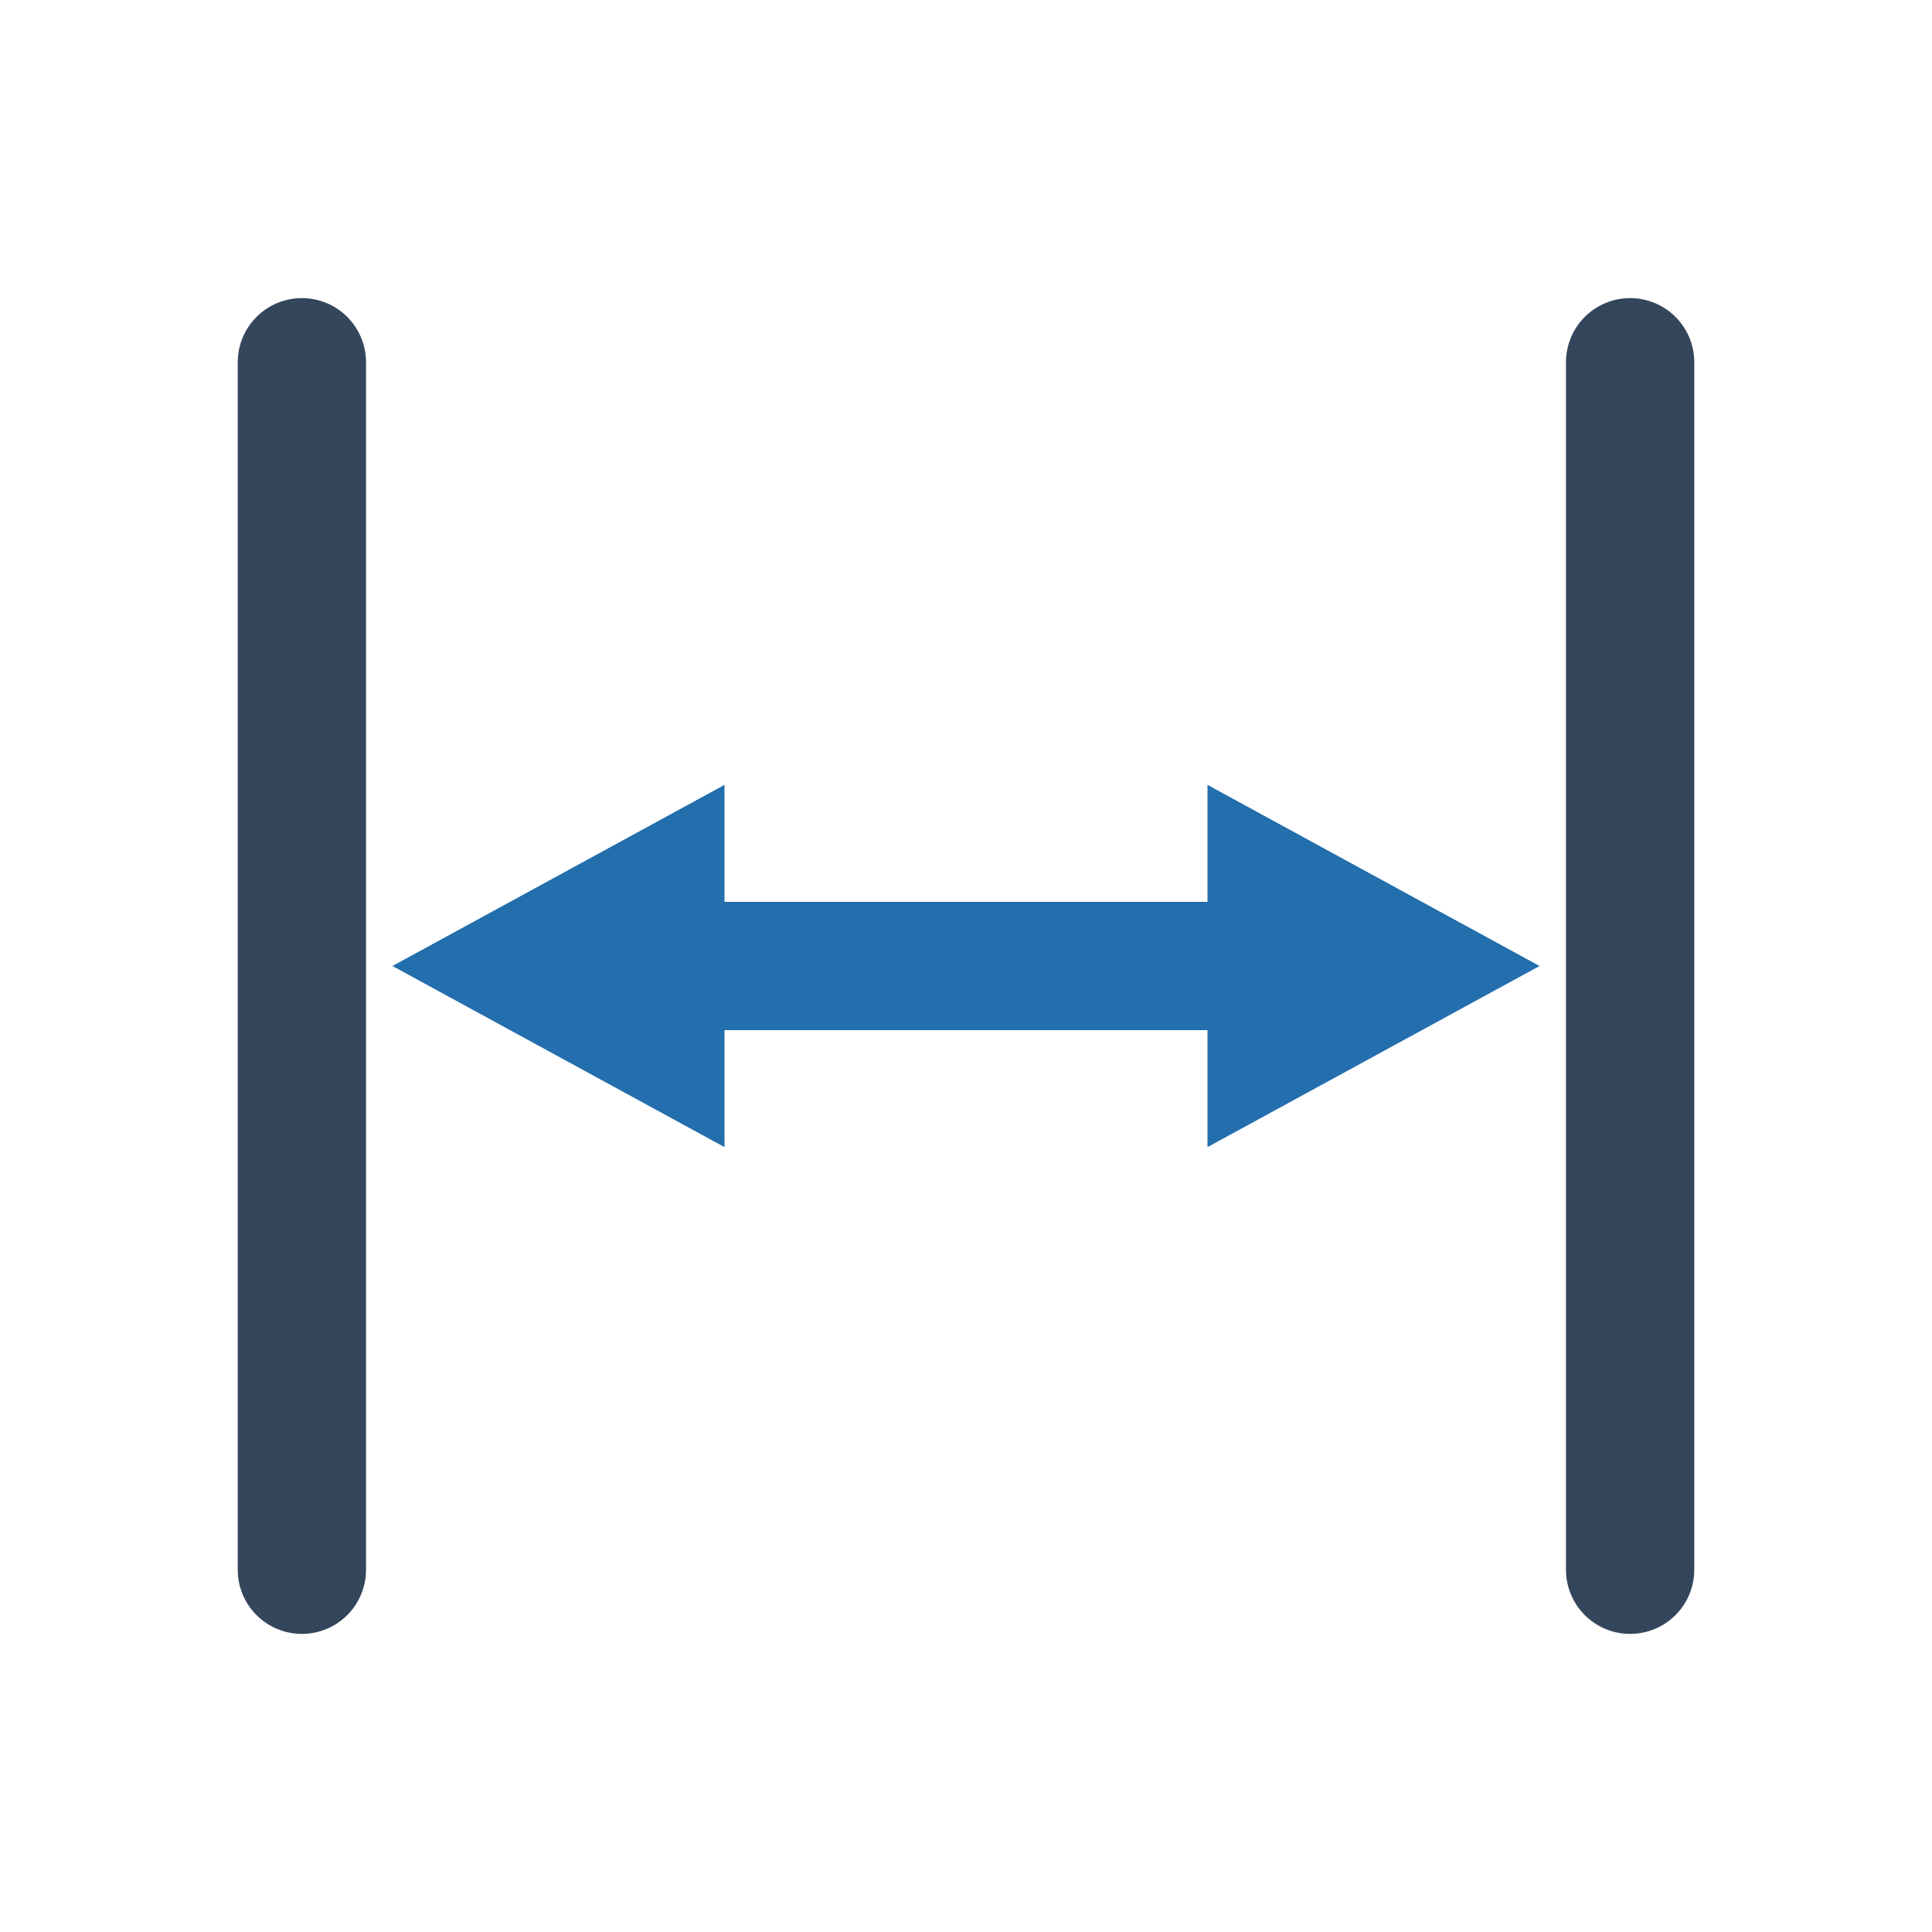
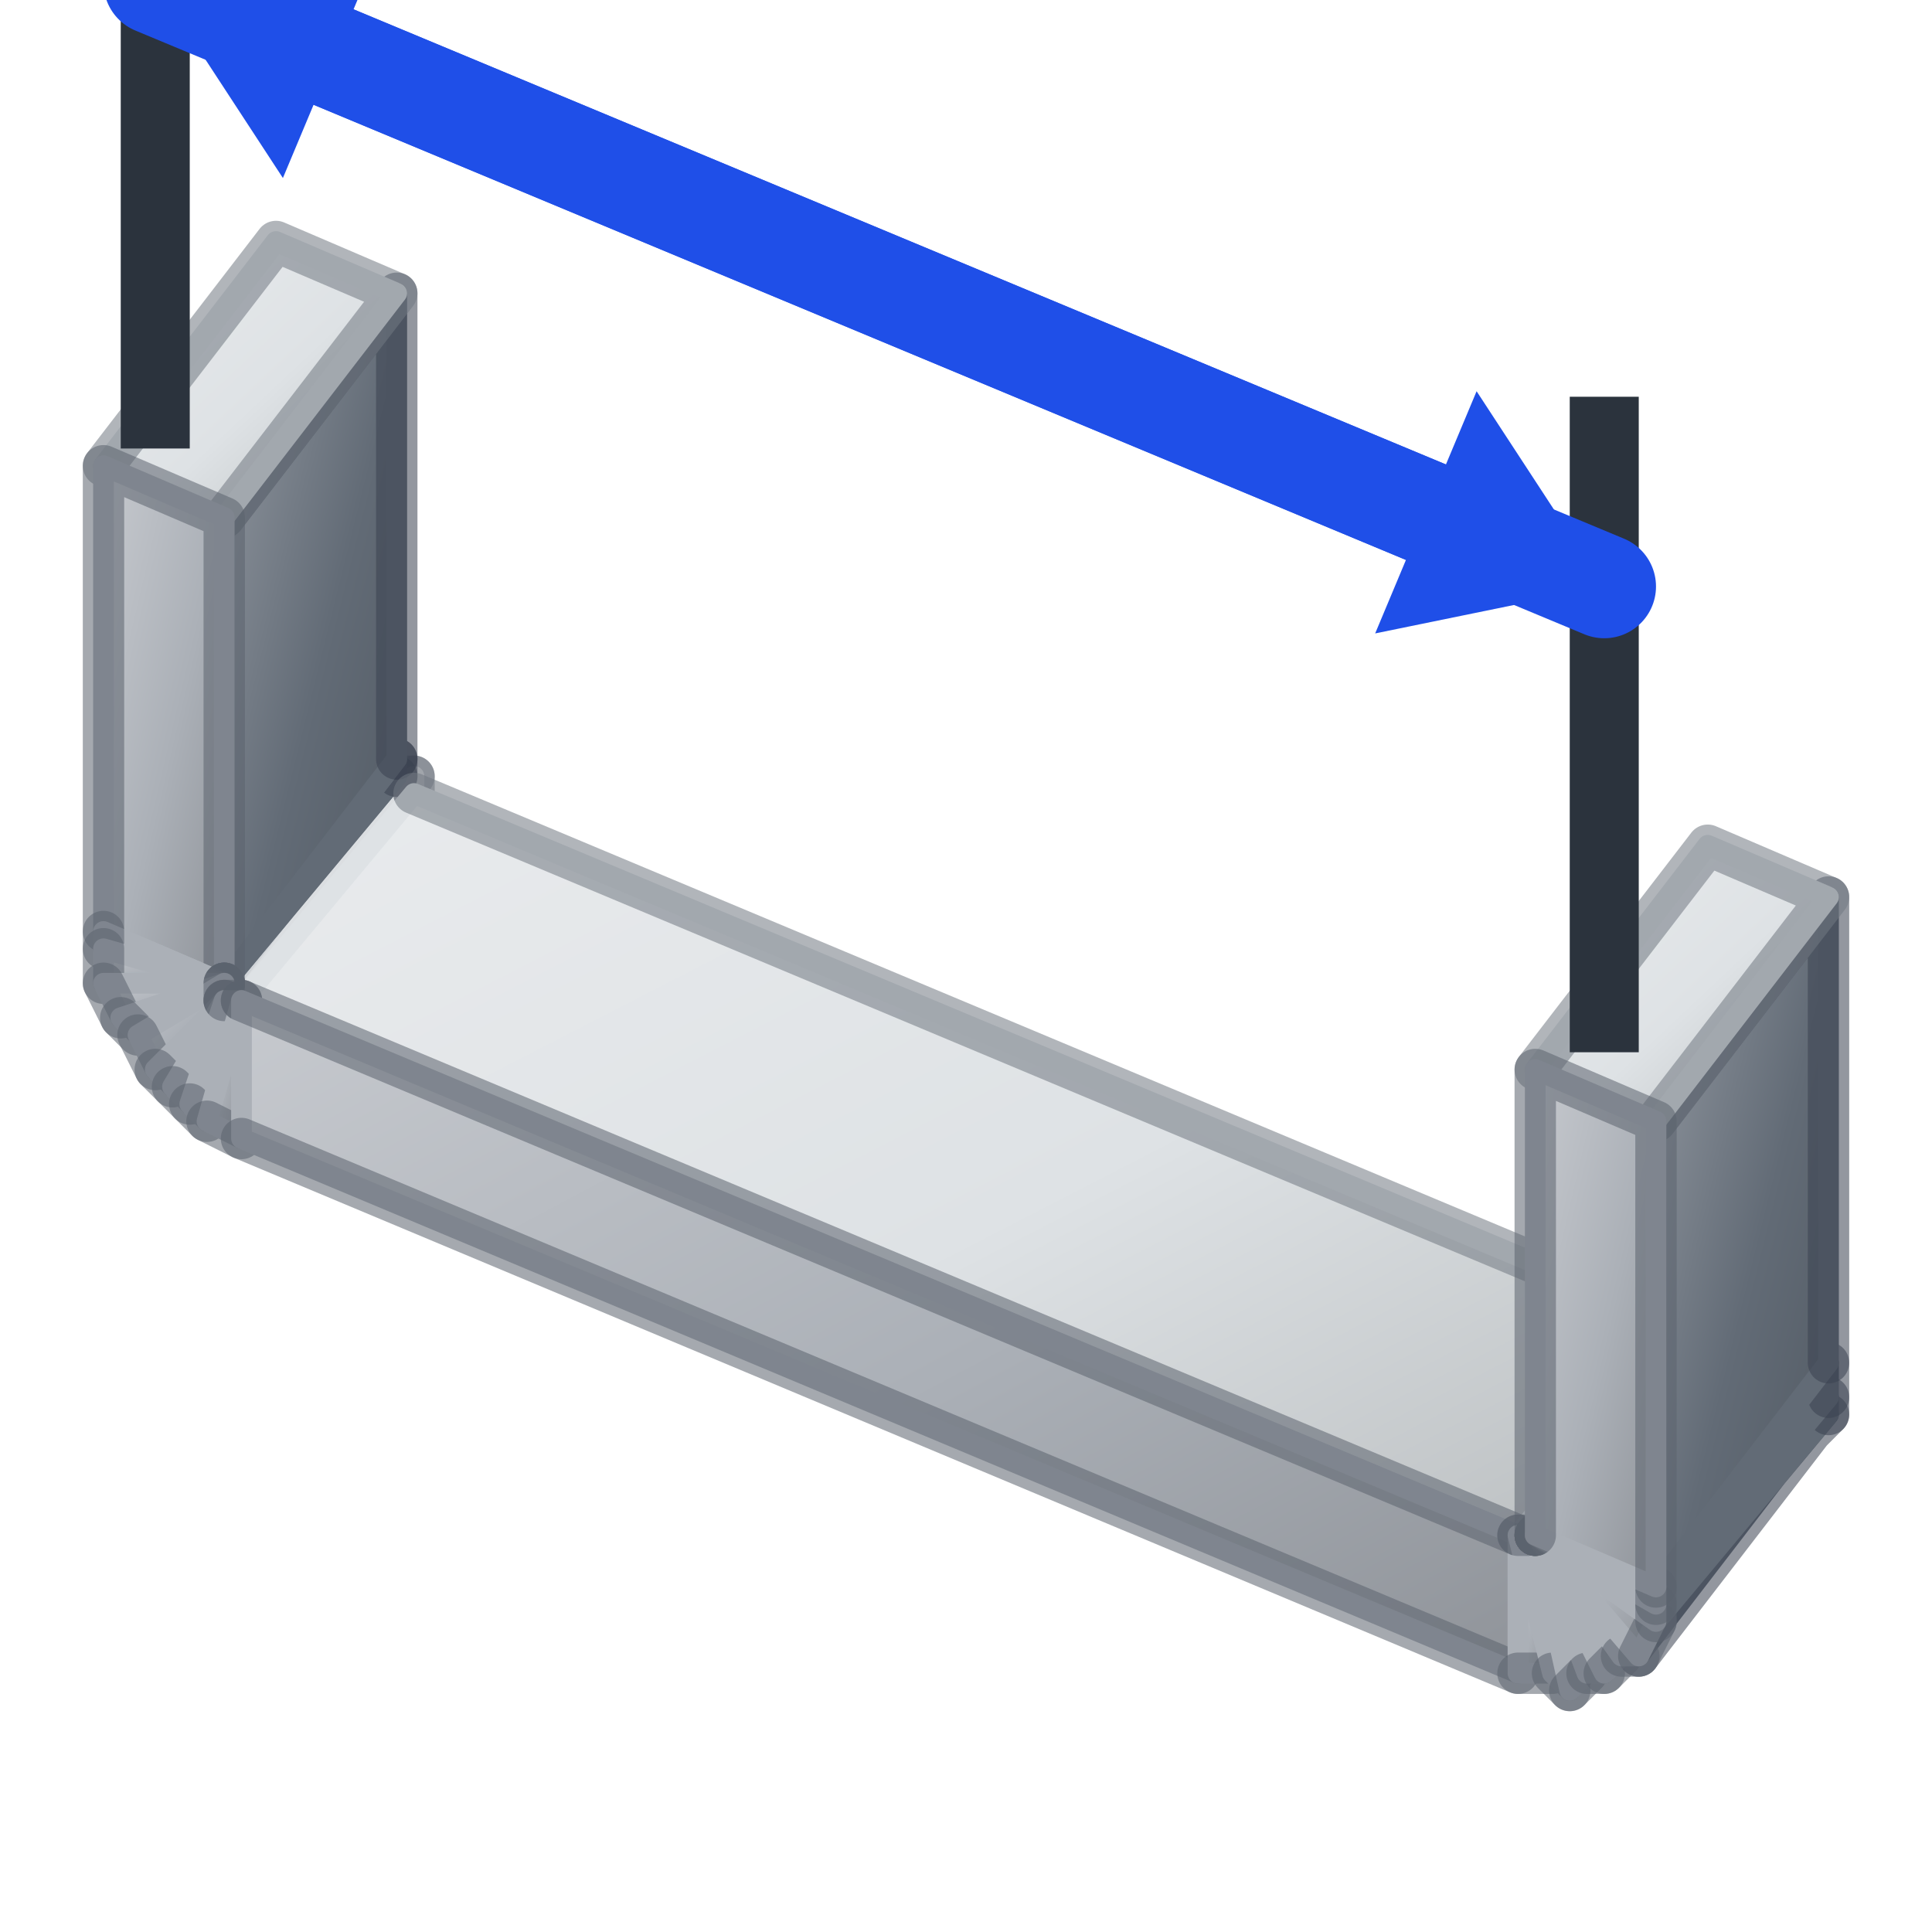
- <svg xmlns="http://www.w3.org/2000/svg" viewBox="0 0 64 64">
-   <path d="M10 12L10 52M54 12L54 52" fill="none" stroke="#34465b" stroke-width="4.25" stroke-linejoin="round" stroke-linecap="round" />
-   <path d="M19 32L45 32" fill="none" stroke="#236ead" stroke-width="4.25" stroke-linejoin="round" stroke-linecap="round" />
-   <path d="M13 32L24 26L24 38Z" fill="#236ead" />
-   <path d="M51 32L40 38L40 26Z" fill="#236ead" />
+ <svg xmlns="http://www.w3.org/2000/svg" viewBox="0 0 28 28">
+   <defs>
+     <linearGradient id="g1" x1="0" y1="0" x2="1" y2="1">
+       <stop offset="0" stop-color="#CBCFD3" />
+       <stop offset=".55" stop-color="#B3B8BE" />
+       <stop offset="1" stop-color="#969BA0" />
+     </linearGradient>
+     <linearGradient id="g2" x1="0" y1="0" x2="1" y2="1">
+       <stop offset="0" stop-color="#D6D9DC" />
+       <stop offset=".55" stop-color="#C3C7CC" />
+       <stop offset="1" stop-color="#A4A7AB" />
+     </linearGradient>
+     <linearGradient id="g3" x1="0" y1="0" x2="1" y2="1">
+       <stop offset="0" stop-color="#BEC2C7" />
+       <stop offset=".55" stop-color="#A0A6AD" />
+       <stop offset="1" stop-color="#868B91" />
+     </linearGradient>
+     <linearGradient id="g4" x1="0" y1="0" x2="1" y2="1">
+       <stop offset="0" stop-color="#DFE2E4" />
+       <stop offset=".55" stop-color="#D0D4D8" />
+       <stop offset="1" stop-color="#AFB2B5" />
+     </linearGradient>
+     <linearGradient id="g5" x1="0" y1="0" x2="1" y2="1">
+       <stop offset="0" stop-color="#AFB4BA" />
+       <stop offset=".55" stop-color="#8A919A" />
+       <stop offset="1" stop-color="#747A81" />
+     </linearGradient>
+     <linearGradient id="g6" x1="0" y1="0" x2="1" y2="1">
+       <stop offset="0" stop-color="#E7E9EB" />
+       <stop offset=".55" stop-color="#DBDEE1" />
+       <stop offset="1" stop-color="#B8BABD" />
+     </linearGradient>
+     <linearGradient id="g7" x1="0" y1="0" x2="1" y2="1">
+       <stop offset="0" stop-color="#9FA5AB" />
+       <stop offset=".55" stop-color="#727B84" />
+       <stop offset="1" stop-color="#60676F" />
+     </linearGradient>
+     <linearGradient id="g8" x1="0" y1="0" x2="1" y2="1">
+       <stop offset="0" stop-color="#949AA2" />
+       <stop offset=".55" stop-color="#626B76" />
+       <stop offset="1" stop-color="#525A63" />
+     </linearGradient>
+     <linearGradient id="g9" x1="0" y1="0" x2="1" y2="1">
+       <stop offset="0" stop-color="#949AA2" />
+       <stop offset=".55" stop-color="#626B76" />
+       <stop offset="1" stop-color="#525A63" />
+     </linearGradient>
+     <linearGradient id="g10" x1="0" y1="0" x2="1" y2="1">
+       <stop offset="0" stop-color="#949AA2" />
+       <stop offset=".55" stop-color="#626B76" />
+       <stop offset="1" stop-color="#525A63" />
+     </linearGradient>
+     <linearGradient id="g11" x1="0" y1="0" x2="1" y2="1">
+       <stop offset="0" stop-color="#E9EBED" />
+       <stop offset=".55" stop-color="#DEE2E5" />
+       <stop offset="1" stop-color="#BABEC0" />
+     </linearGradient>
+     <linearGradient id="g12" x1="0" y1="0" x2="1" y2="1">
+       <stop offset="0" stop-color="#E9EBED" />
+       <stop offset=".55" stop-color="#DEE2E5" />
+       <stop offset="1" stop-color="#BABEC0" />
+     </linearGradient>
+     <linearGradient id="g13" x1="0" y1="0" x2="1" y2="1">
+       <stop offset="0" stop-color="#EBEDEF" />
+       <stop offset=".55" stop-color="#E1E4E7" />
+       <stop offset="1" stop-color="#BDC0C2" />
+     </linearGradient>
+     <linearGradient id="g14" x1="0" y1="0" x2="1" y2="1">
+       <stop offset="0" stop-color="#EDEFF1" />
+       <stop offset=".55" stop-color="#E5E8EA" />
+       <stop offset="1" stop-color="#C0C3C5" />
+     </linearGradient>
+     <linearGradient id="g15" x1="0" y1="0" x2="1" y2="1">
+       <stop offset="0" stop-color="#EDEFF1" />
+       <stop offset=".55" stop-color="#E5E7EA" />
+       <stop offset="1" stop-color="#C0C2C5" />
+     </linearGradient>
+     <linearGradient id="g16" x1="0" y1="0" x2="1" y2="1">
+       <stop offset="0" stop-color="#EBEDEF" />
+       <stop offset=".55" stop-color="#E1E4E7" />
+       <stop offset="1" stop-color="#BDC0C2" />
+     </linearGradient>
+     <linearGradient id="g17" x1="0" y1="0" x2="1" y2="1">
+       <stop offset="0" stop-color="#E5E8EA" />
+       <stop offset=".55" stop-color="#D9DDE0" />
+       <stop offset="1" stop-color="#B6BABC" />
+     </linearGradient>
+     <linearGradient id="g18" x1="0" y1="0" x2="1" y2="1">
+       <stop offset="0" stop-color="#DEE0E4" />
+       <stop offset=".55" stop-color="#CFD2D7" />
+       <stop offset="1" stop-color="#AEB0B5" />
+     </linearGradient>
+     <linearGradient id="g19" x1="0" y1="0" x2="1" y2="1">
+       <stop offset="0" stop-color="#949AA2" />
+       <stop offset=".55" stop-color="#626B76" />
+       <stop offset="1" stop-color="#525A63" />
+     </linearGradient>
+     <linearGradient id="g20" x1="0" y1="0" x2="1" y2="1">
+       <stop offset="0" stop-color="#949AA2" />
+       <stop offset=".55" stop-color="#626B76" />
+       <stop offset="1" stop-color="#525A63" />
+     </linearGradient>
+     <linearGradient id="g21" x1="0" y1="0" x2="1" y2="1">
+       <stop offset="0" stop-color="#949AA2" />
+       <stop offset=".55" stop-color="#626B76" />
+       <stop offset="1" stop-color="#525A63" />
+     </linearGradient>
+     <linearGradient id="g22" x1="0" y1="0" x2="1" y2="1">
+       <stop offset="0" stop-color="#949AA2" />
+       <stop offset=".55" stop-color="#626B76" />
+       <stop offset="1" stop-color="#525A63" />
+     </linearGradient>
+     <linearGradient id="g23" x1="0" y1="0" x2="1" y2="1">
+       <stop offset="0" stop-color="#E9EBED" />
+       <stop offset=".55" stop-color="#DEE2E5" />
+       <stop offset="1" stop-color="#BABEC0" />
+     </linearGradient>
+     <linearGradient id="g24" x1="0" y1="0" x2="1" y2="1">
+       <stop offset="0" stop-color="#C6C9CE" />
+       <stop offset=".55" stop-color="#ABB0B7" />
+       <stop offset="1" stop-color="#90949A" />
+     </linearGradient>
+     <linearGradient id="g25" x1="0" y1="0" x2="1" y2="1">
+       <stop offset="0" stop-color="#C6C9CE" />
+       <stop offset=".55" stop-color="#ABB0B7" />
+       <stop offset="1" stop-color="#90949A" />
+     </linearGradient>
+     <linearGradient id="g26" x1="0" y1="0" x2="1" y2="1">
+       <stop offset="0" stop-color="#C6C9CE" />
+       <stop offset=".55" stop-color="#ABB0B7" />
+       <stop offset="1" stop-color="#90949A" />
+     </linearGradient>
+     <linearGradient id="g27" x1="0" y1="0" x2="1" y2="1">
+       <stop offset="0" stop-color="#C6C9CE" />
+       <stop offset=".55" stop-color="#ABB0B7" />
+       <stop offset="1" stop-color="#90949A" />
+     </linearGradient>
+     <linearGradient id="g28" x1="0" y1="0" x2="1" y2="1">
+       <stop offset="0" stop-color="#C6C9CE" />
+       <stop offset=".55" stop-color="#ABB0B7" />
+       <stop offset="1" stop-color="#90949A" />
+     </linearGradient>
+     <linearGradient id="g29" x1="0" y1="0" x2="1" y2="1">
+       <stop offset="0" stop-color="#C6C9CE" />
+       <stop offset=".55" stop-color="#ABB0B7" />
+       <stop offset="1" stop-color="#90949A" />
+     </linearGradient>
+     <linearGradient id="g30" x1="0" y1="0" x2="1" y2="1">
+       <stop offset="0" stop-color="#C6C9CE" />
+       <stop offset=".55" stop-color="#ABB0B7" />
+       <stop offset="1" stop-color="#90949A" />
+     </linearGradient>
+     <linearGradient id="g31" x1="0" y1="0" x2="1" y2="1">
+       <stop offset="0" stop-color="#C6C9CE" />
+       <stop offset=".55" stop-color="#ABB0B7" />
+       <stop offset="1" stop-color="#90949A" />
+     </linearGradient>
+     <linearGradient id="g32" x1="0" y1="0" x2="1" y2="1">
+       <stop offset="0" stop-color="#C6C9CE" />
+       <stop offset=".55" stop-color="#ABB0B7" />
+       <stop offset="1" stop-color="#90949A" />
+     </linearGradient>
+     <linearGradient id="g33" x1="0" y1="0" x2="1" y2="1">
+       <stop offset="0" stop-color="#C6C9CE" />
+       <stop offset=".55" stop-color="#ABB0B7" />
+       <stop offset="1" stop-color="#90949A" />
+     </linearGradient>
+     <linearGradient id="g34" x1="0" y1="0" x2="1" y2="1">
+       <stop offset="0" stop-color="#C6C9CE" />
+       <stop offset=".55" stop-color="#ABB0B7" />
+       <stop offset="1" stop-color="#90949A" />
+     </linearGradient>
+     <linearGradient id="g35" x1="0" y1="0" x2="1" y2="1">
+       <stop offset="0" stop-color="#C6C9CE" />
+       <stop offset=".55" stop-color="#ABB0B7" />
+       <stop offset="1" stop-color="#90949A" />
+     </linearGradient>
+     <linearGradient id="g36" x1="0" y1="0" x2="1" y2="1">
+       <stop offset="0" stop-color="#C6C9CE" />
+       <stop offset=".55" stop-color="#ABB0B7" />
+       <stop offset="1" stop-color="#90949A" />
+     </linearGradient>
+     <linearGradient id="g37" x1="0" y1="0" x2="1" y2="1">
+       <stop offset="0" stop-color="#C6C9CE" />
+       <stop offset=".55" stop-color="#ABB0B7" />
+       <stop offset="1" stop-color="#90949A" />
+     </linearGradient>
+     <linearGradient id="g38" x1="0" y1="0" x2="1" y2="1">
+       <stop offset="0" stop-color="#C6C9CE" />
+       <stop offset=".55" stop-color="#ABB0B7" />
+       <stop offset="1" stop-color="#90949A" />
+     </linearGradient>
+     <linearGradient id="g39" x1="0" y1="0" x2="1" y2="1">
+       <stop offset="0" stop-color="#C6C9CE" />
+       <stop offset=".55" stop-color="#ABB0B7" />
+       <stop offset="1" stop-color="#90949A" />
+     </linearGradient>
+     <linearGradient id="g40" x1="0" y1="0" x2="1" y2="1">
+       <stop offset="0" stop-color="#C6C9CE" />
+       <stop offset=".55" stop-color="#ABB0B7" />
+       <stop offset="1" stop-color="#90949A" />
+     </linearGradient>
+     <linearGradient id="g41" x1="0" y1="0" x2="1" y2="1">
+       <stop offset="0" stop-color="#C6C9CE" />
+       <stop offset=".55" stop-color="#ABB0B7" />
+       <stop offset="1" stop-color="#90949A" />
+     </linearGradient>
+     <linearGradient id="g42" x1="0" y1="0" x2="1" y2="1">
+       <stop offset="0" stop-color="#C6C9CE" />
+       <stop offset=".55" stop-color="#ABB0B7" />
+       <stop offset="1" stop-color="#90949A" />
+     </linearGradient>
+     <linearGradient id="g43" x1="0" y1="0" x2="1" y2="1">
+       <stop offset="0" stop-color="#C6C9CE" />
+       <stop offset=".55" stop-color="#ABB0B7" />
+       <stop offset="1" stop-color="#90949A" />
+     </linearGradient>
+     <linearGradient id="g44" x1="0" y1="0" x2="1" y2="1">
+       <stop offset="0" stop-color="#C6C9CE" />
+       <stop offset=".55" stop-color="#ABB0B7" />
+       <stop offset="1" stop-color="#90949A" />
+     </linearGradient>
+   </defs>
+   <path d="M5.75 11.25 L5.75 11.25 L3.25 14.5 L3.25 14.5Z" fill="url(#g1)" stroke="#B3B8BE" stroke-width=".3" stroke-linejoin="round" />
+   <path d="M5.75 11.25 L5.75 11.25" fill="none" stroke="#5F6670" stroke-opacity="0.55" stroke-width="0.6" stroke-linecap="round" />
+   <path d="M5.75 11.25 L5.75 11.25 L3.25 14.5 L3.25 14.5Z" fill="url(#g2)" stroke="#C3C7CC" stroke-width=".3" stroke-linejoin="round" />
+   <path d="M5.75 11.25 L5.75 11.25" fill="none" stroke="#666C76" stroke-opacity="0.55" stroke-width="0.6" stroke-linecap="round" />
+   <path d="M5.75 11.25 L5.75 11.25 L3.25 14.5 L3.25 14.25Z" fill="url(#g3)" stroke="#A0A6AD" stroke-width=".3" stroke-linejoin="round" />
+   <path d="M5.75 11.25 L5.75 11.25" fill="none" stroke="#565D68" stroke-opacity="0.55" stroke-width="0.6" stroke-linecap="round" />
+   <path d="M5.75 11.25 L6 11.25 L3.5 14.5 L3.25 14.5Z" fill="url(#g4)" stroke="#D0D4D8" stroke-width=".3" stroke-linejoin="round" />
+   <path d="M5.75 11.25 L6 11.25" fill="none" stroke="#6C727C" stroke-opacity="0.55" stroke-width="0.6" stroke-linecap="round" />
+   <path d="M5.75 11.25 L5.75 11.25 L3.25 14.25 L3.25 14.25Z" fill="url(#g5)" stroke="#8A919A" stroke-width=".3" stroke-linejoin="round" />
+   <path d="M5.75 11.25 L5.75 11.25" fill="none" stroke="#4C5460" stroke-opacity="0.55" stroke-width="0.6" stroke-linecap="round" />
+   <path d="M6 11.25 L6 11.5 L3.5 14.5 L3.5 14.5Z" fill="url(#g6)" stroke="#DBDEE1" stroke-width=".3" stroke-linejoin="round" />
+   <path d="M6 11.25 L6 11.5" fill="none" stroke="#717780" stroke-opacity="0.55" stroke-width="0.6" stroke-linecap="round" />
+   <path d="M5.75 11.25 L5.75 11.25 L3.25 14.25 L3.25 14.25Z" fill="url(#g7)" stroke="#727B84" stroke-width=".3" stroke-linejoin="round" />
+   <path d="M5.75 11.25 L5.75 11.25" fill="none" stroke="#424A56" stroke-opacity="0.55" stroke-width="0.6" stroke-linecap="round" />
+   <path d="M5.75 11 L5.75 11.25 L3.25 14.25 L3.25 14.25Z" fill="url(#g8)" stroke="#626B76" stroke-width=".3" stroke-linejoin="round" />
+   <path d="M5.75 11 L5.75 11.25" fill="none" stroke="#3A4350" stroke-opacity="0.55" stroke-width="0.6" stroke-linecap="round" />
+   <path d="M5.75 11 L5.75 11 L3.25 14.25 L3.25 14.25Z" fill="url(#g9)" stroke="#626B76" stroke-width=".3" stroke-linejoin="round" />
+   <path d="M5.75 11 L5.75 11" fill="none" stroke="#3A4350" stroke-opacity="0.55" stroke-width="0.6" stroke-linecap="round" />
+   <path d="M5.75 4.25 L5.75 11 L3.25 14.25 L3.25 7.5Z" fill="url(#g10)" stroke="#626B76" stroke-width=".3" stroke-linejoin="round" />
+   <path d="M5.75 4.25 L5.75 11M3.25 7.5 L5.75 4.25" fill="none" stroke="#3A4350" stroke-opacity="0.55" stroke-width="0.6" stroke-linecap="round" />
+   <path d="M4 3.5 L5.75 4.25 L3.25 7.5 L1.5 6.75Z" fill="url(#g11)" stroke="#DEE2E5" stroke-width=".3" stroke-linejoin="round" />
+   <path d="M4 3.5 L5.75 4.25M1.5 6.75 L4 3.5M5.75 4.25 L3.25 7.5" fill="none" stroke="#727881" stroke-opacity="0.55" stroke-width="0.6" stroke-linecap="round" />
+   <path d="M6 11.5 L24.5 19.25 L22 22.25 L3.5 14.5Z" fill="url(#g12)" stroke="#DEE2E5" stroke-width=".3" stroke-linejoin="round" />
+   <path d="M6 11.5 L24.5 19.25" fill="none" stroke="#727881" stroke-opacity="0.55" stroke-width="0.6" stroke-linecap="round" />
+   <path d="M24.5 19.25 L24.5 19.25 L22 22.25 L22 22.25Z" fill="url(#g13)" stroke="#E1E4E7" stroke-width=".3" stroke-linejoin="round" />
+   <path d="M24.5 19.25 L24.5 19.25" fill="none" stroke="#747982" stroke-opacity="0.55" stroke-width="0.6" stroke-linecap="round" />
+   <path d="M24.5 19.25 L24.75 19.25 L22.25 22.25 L22 22.25Z" fill="url(#g14)" stroke="#E5E8EA" stroke-width=".3" stroke-linejoin="round" />
+   <path d="M24.5 19.25 L24.75 19.25" fill="none" stroke="#757B84" stroke-opacity="0.55" stroke-width="0.6" stroke-linecap="round" />
+   <path d="M24.75 19.25 L24.75 19.25 L22.25 22.25 L22.25 22.25Z" fill="url(#g15)" stroke="#E5E7EA" stroke-width=".3" stroke-linejoin="round" />
+   <path d="M24.75 19.25 L24.75 19.25" fill="none" stroke="#757B84" stroke-opacity="0.55" stroke-width="0.6" stroke-linecap="round" />
+   <path d="M24.75 19.25 L24.75 19.25 L22.25 22.25 L22.25 22.25Z" fill="url(#g16)" stroke="#E1E4E7" stroke-width=".3" stroke-linejoin="round" />
+   <path d="M24.75 19.25 L24.75 19.25" fill="none" stroke="#747982" stroke-opacity="0.55" stroke-width="0.6" stroke-linecap="round" />
+   <path d="M24.75 19.25 L24.75 19.25 L22.25 22.25 L22.25 22.25Z" fill="url(#g17)" stroke="#D9DDE0" stroke-width=".3" stroke-linejoin="round" />
+   <path d="M24.75 19.25 L24.75 19.25" fill="none" stroke="#70767F" stroke-opacity="0.55" stroke-width="0.6" stroke-linecap="round" />
+   <path d="M24.75 19.25 L24.75 19.25 L22.25 22.25 L22.25 22.25Z" fill="url(#g18)" stroke="#CFD2D7" stroke-width=".3" stroke-linejoin="round" />
+   <path d="M24.75 19.25 L24.75 19.25M24.75 19.25 L22.25 22.25" fill="none" stroke="#6B717B" stroke-opacity="0.55" stroke-width="0.6" stroke-linecap="round" />
+   <path d="M26.25 20.75 L26.5 20.5 L24 23.5 L23.75 24Z" fill="url(#g19)" stroke="#626B76" stroke-width=".3" stroke-linejoin="round" />
+   <path d="M26.25 20.75 L26.5 20.5M23.75 24 L26.25 20.75" fill="none" stroke="#3A4350" stroke-opacity="0.55" stroke-width="0.6" stroke-linecap="round" />
+   <path d="M26.5 20.5 L26.5 20.25 L24 23.25 L24 23.5Z" fill="url(#g20)" stroke="#626B76" stroke-width=".3" stroke-linejoin="round" />
+   <path d="M26.5 20.5 L26.5 20.25" fill="none" stroke="#3A4350" stroke-opacity="0.55" stroke-width="0.6" stroke-linecap="round" />
+   <path d="M26.5 20.25 L26.5 19.75 L24 23 L24 23.25Z" fill="url(#g21)" stroke="#626B76" stroke-width=".3" stroke-linejoin="round" />
+   <path d="M26.5 20.25 L26.5 19.75" fill="none" stroke="#3A4350" stroke-opacity="0.55" stroke-width="0.6" stroke-linecap="round" />
+   <path d="M26.5 19.75 L26.5 13 L24 16.25 L24 23Z" fill="url(#g22)" stroke="#626B76" stroke-width=".3" stroke-linejoin="round" />
+   <path d="M26.5 19.75 L26.5 13M26.5 13 L24 16.25" fill="none" stroke="#3A4350" stroke-opacity="0.55" stroke-width="0.6" stroke-linecap="round" />
+   <path d="M26.5 13 L24.75 12.25 L22.25 15.5 L24 16.25Z" fill="url(#g23)" stroke="#DEE2E5" stroke-width=".3" stroke-linejoin="round" />
+   <path d="M26.5 13 L24.75 12.25M24 16.25 L26.5 13M24.75 12.25 L22.25 15.5" fill="none" stroke="#727881" stroke-opacity="0.55" stroke-width="0.6" stroke-linecap="round" />
+   <path d="M3.25 7.5 L3.25 14.25 L1.5 13.5 L1.5 6.75Z" fill="url(#g24)" stroke="#ABB0B7" stroke-width=".3" stroke-linejoin="round" />
+   <path d="M3.25 7.5 L3.25 14.25M1.5 13.5 L1.5 6.75M1.5 6.75 L3.25 7.5" fill="none" stroke="#5B626D" stroke-opacity="0.55" stroke-width="0.6" stroke-linecap="round" />
+   <path d="M3.25 14.25 L3.25 14.25 L1.5 13.75 L1.5 13.5Z" fill="url(#g25)" stroke="#ABB0B7" stroke-width=".3" stroke-linejoin="round" />
+   <path d="M3.25 14.25 L3.25 14.25M1.5 13.75 L1.5 13.5" fill="none" stroke="#5B626D" stroke-opacity="0.55" stroke-width="0.6" stroke-linecap="round" />
+   <path d="M3.25 14.25 L3.25 14.25 L1.5 14.25 L1.5 13.75Z" fill="url(#g26)" stroke="#ABB0B7" stroke-width=".3" stroke-linejoin="round" />
+   <path d="M3.25 14.25 L3.25 14.25M1.5 14.25 L1.5 13.75" fill="none" stroke="#5B626D" stroke-opacity="0.55" stroke-width="0.6" stroke-linecap="round" />
+   <path d="M3.25 14.25 L3.25 14.25 L1.75 14.75 L1.5 14.25Z" fill="url(#g27)" stroke="#ABB0B7" stroke-width=".3" stroke-linejoin="round" />
+   <path d="M3.25 14.25 L3.25 14.25M1.75 14.75 L1.5 14.25" fill="none" stroke="#5B626D" stroke-opacity="0.55" stroke-width="0.6" stroke-linecap="round" />
+   <path d="M3.25 14.25 L3.25 14.25 L2 15 L1.75 14.75Z" fill="url(#g28)" stroke="#ABB0B7" stroke-width=".3" stroke-linejoin="round" />
+   <path d="M3.25 14.25 L3.25 14.25M2 15 L1.75 14.75" fill="none" stroke="#5B626D" stroke-opacity="0.55" stroke-width="0.6" stroke-linecap="round" />
+   <path d="M3.25 14.25 L3.25 14.5 L2.25 15.5 L2 15Z" fill="url(#g29)" stroke="#ABB0B7" stroke-width=".3" stroke-linejoin="round" />
+   <path d="M3.25 14.25 L3.25 14.5M2.25 15.5 L2 15" fill="none" stroke="#5B626D" stroke-opacity="0.55" stroke-width="0.6" stroke-linecap="round" />
+   <path d="M3.25 14.5 L3.25 14.5 L2.5 15.75 L2.25 15.5Z" fill="url(#g30)" stroke="#ABB0B7" stroke-width=".3" stroke-linejoin="round" />
+   <path d="M3.25 14.5 L3.25 14.5M2.5 15.75 L2.25 15.5" fill="none" stroke="#5B626D" stroke-opacity="0.55" stroke-width="0.6" stroke-linecap="round" />
+   <path d="M3.25 14.5 L3.25 14.5 L2.75 16 L2.5 15.75Z" fill="url(#g31)" stroke="#ABB0B7" stroke-width=".3" stroke-linejoin="round" />
+   <path d="M3.25 14.5 L3.25 14.5M2.75 16 L2.5 15.75" fill="none" stroke="#5B626D" stroke-opacity="0.55" stroke-width="0.6" stroke-linecap="round" />
+   <path d="M3.25 14.5 L3.5 14.5 L3 16.25 L2.75 16Z" fill="url(#g32)" stroke="#ABB0B7" stroke-width=".3" stroke-linejoin="round" />
+   <path d="M3.25 14.5 L3.5 14.5M3 16.25 L2.75 16" fill="none" stroke="#5B626D" stroke-opacity="0.55" stroke-width="0.6" stroke-linecap="round" />
+   <path d="M3.5 14.5 L3.5 14.5 L3.5 16.5 L3 16.25Z" fill="url(#g33)" stroke="#ABB0B7" stroke-width=".3" stroke-linejoin="round" />
+   <path d="M3.5 14.5 L3.5 14.5M3.5 16.5 L3 16.25" fill="none" stroke="#5B626D" stroke-opacity="0.55" stroke-width="0.6" stroke-linecap="round" />
+   <path d="M3.5 14.5 L22 22.25 L22 24.25 L3.5 16.5Z" fill="url(#g34)" stroke="#ABB0B7" stroke-width=".3" stroke-linejoin="round" />
+   <path d="M3.5 14.5 L22 22.25M22 24.25 L3.5 16.5" fill="none" stroke="#5B626D" stroke-opacity="0.55" stroke-width="0.6" stroke-linecap="round" />
+   <path d="M22 22.25 L22 22.25 L22.5 24.25 L22 24.25Z" fill="url(#g35)" stroke="#ABB0B7" stroke-width=".3" stroke-linejoin="round" />
+   <path d="M22 22.25 L22 22.25M22.5 24.25 L22 24.25" fill="none" stroke="#5B626D" stroke-opacity="0.55" stroke-width="0.6" stroke-linecap="round" />
+   <path d="M22 22.25 L22.25 22.25 L22.75 24.5 L22.5 24.25Z" fill="url(#g36)" stroke="#ABB0B7" stroke-width=".3" stroke-linejoin="round" />
+   <path d="M22 22.25 L22.25 22.25M22.75 24.5 L22.5 24.25" fill="none" stroke="#5B626D" stroke-opacity="0.55" stroke-width="0.6" stroke-linecap="round" />
+   <path d="M22.25 22.25 L22.25 22.25 L23 24.25 L22.75 24.5Z" fill="url(#g37)" stroke="#ABB0B7" stroke-width=".3" stroke-linejoin="round" />
+   <path d="M22.25 22.25 L22.25 22.25M23 24.25 L22.75 24.5" fill="none" stroke="#5B626D" stroke-opacity="0.55" stroke-width="0.6" stroke-linecap="round" />
+   <path d="M22.25 22.25 L22.25 22.25 L23.25 24.25 L23 24.25Z" fill="url(#g38)" stroke="#ABB0B7" stroke-width=".3" stroke-linejoin="round" />
+   <path d="M22.25 22.25 L22.25 22.25M23.25 24.25 L23 24.25" fill="none" stroke="#5B626D" stroke-opacity="0.55" stroke-width="0.6" stroke-linecap="round" />
+   <path d="M22.25 22.25 L22.25 22.25 L23.5 24 L23.25 24.25Z" fill="url(#g39)" stroke="#ABB0B7" stroke-width=".3" stroke-linejoin="round" />
+   <path d="M22.25 22.25 L22.25 22.25M23.5 24 L23.25 24.25" fill="none" stroke="#5B626D" stroke-opacity="0.55" stroke-width="0.6" stroke-linecap="round" />
+   <path d="M22.25 22.25 L22.25 22.25 L23.75 24 L23.5 24Z" fill="url(#g40)" stroke="#ABB0B7" stroke-width=".3" stroke-linejoin="round" />
+   <path d="M22.25 22.25 L22.25 22.25M23.75 24 L23.5 24" fill="none" stroke="#5B626D" stroke-opacity="0.55" stroke-width="0.6" stroke-linecap="round" />
+   <path d="M22.25 22.25 L22.25 22.25 L24 23.5 L23.75 24Z" fill="url(#g41)" stroke="#ABB0B7" stroke-width=".3" stroke-linejoin="round" />
+   <path d="M22.25 22.25 L22.25 22.25M24 23.5 L23.75 24" fill="none" stroke="#5B626D" stroke-opacity="0.55" stroke-width="0.6" stroke-linecap="round" />
+   <path d="M22.25 22.25 L22.25 22.25 L24 23.25 L24 23.5Z" fill="url(#g42)" stroke="#ABB0B7" stroke-width=".3" stroke-linejoin="round" />
+   <path d="M22.25 22.25 L22.25 22.25M24 23.25 L24 23.5" fill="none" stroke="#5B626D" stroke-opacity="0.55" stroke-width="0.6" stroke-linecap="round" />
+   <path d="M22.25 22.25 L22.25 22.25 L24 23 L24 23.25Z" fill="url(#g43)" stroke="#ABB0B7" stroke-width=".3" stroke-linejoin="round" />
+   <path d="M22.25 22.25 L22.25 22.25M24 23 L24 23.25" fill="none" stroke="#5B626D" stroke-opacity="0.55" stroke-width="0.6" stroke-linecap="round" />
+   <path d="M22.25 22.25 L22.25 15.5 L24 16.25 L24 23Z" fill="url(#g44)" stroke="#ABB0B7" stroke-width=".3" stroke-linejoin="round" />
+   <path d="M22.25 22.25 L22.25 15.5M24 16.25 L24 23M22.25 15.5 L24 16.25" fill="none" stroke="#5B626D" stroke-opacity="0.55" stroke-width="0.6" stroke-linecap="round" />
+   <path d="M2.25 6.5 L2.25 -3 M23.25 15.25 L23.25 5.75" stroke="#2B333D" stroke-width="1" />
+   <path d="M2.25 -0.25 L21.035 7.577" stroke="#1F4FE8" stroke-width="1.5" fill="none" stroke-linecap="round" />
+   <path d="M19.93 9.18 L23.25 8.50 L21.40 5.67Z" fill="#1F4FE8" />
+   <path d="M23.25 8.5 L4.465 0.673" stroke="#1F4FE8" stroke-width="1.5" fill="none" stroke-linecap="round" />
+   <path d="M5.57 -0.93 L2.25 -0.25 L4.10 2.58Z" fill="#1F4FE8" />
</svg>
